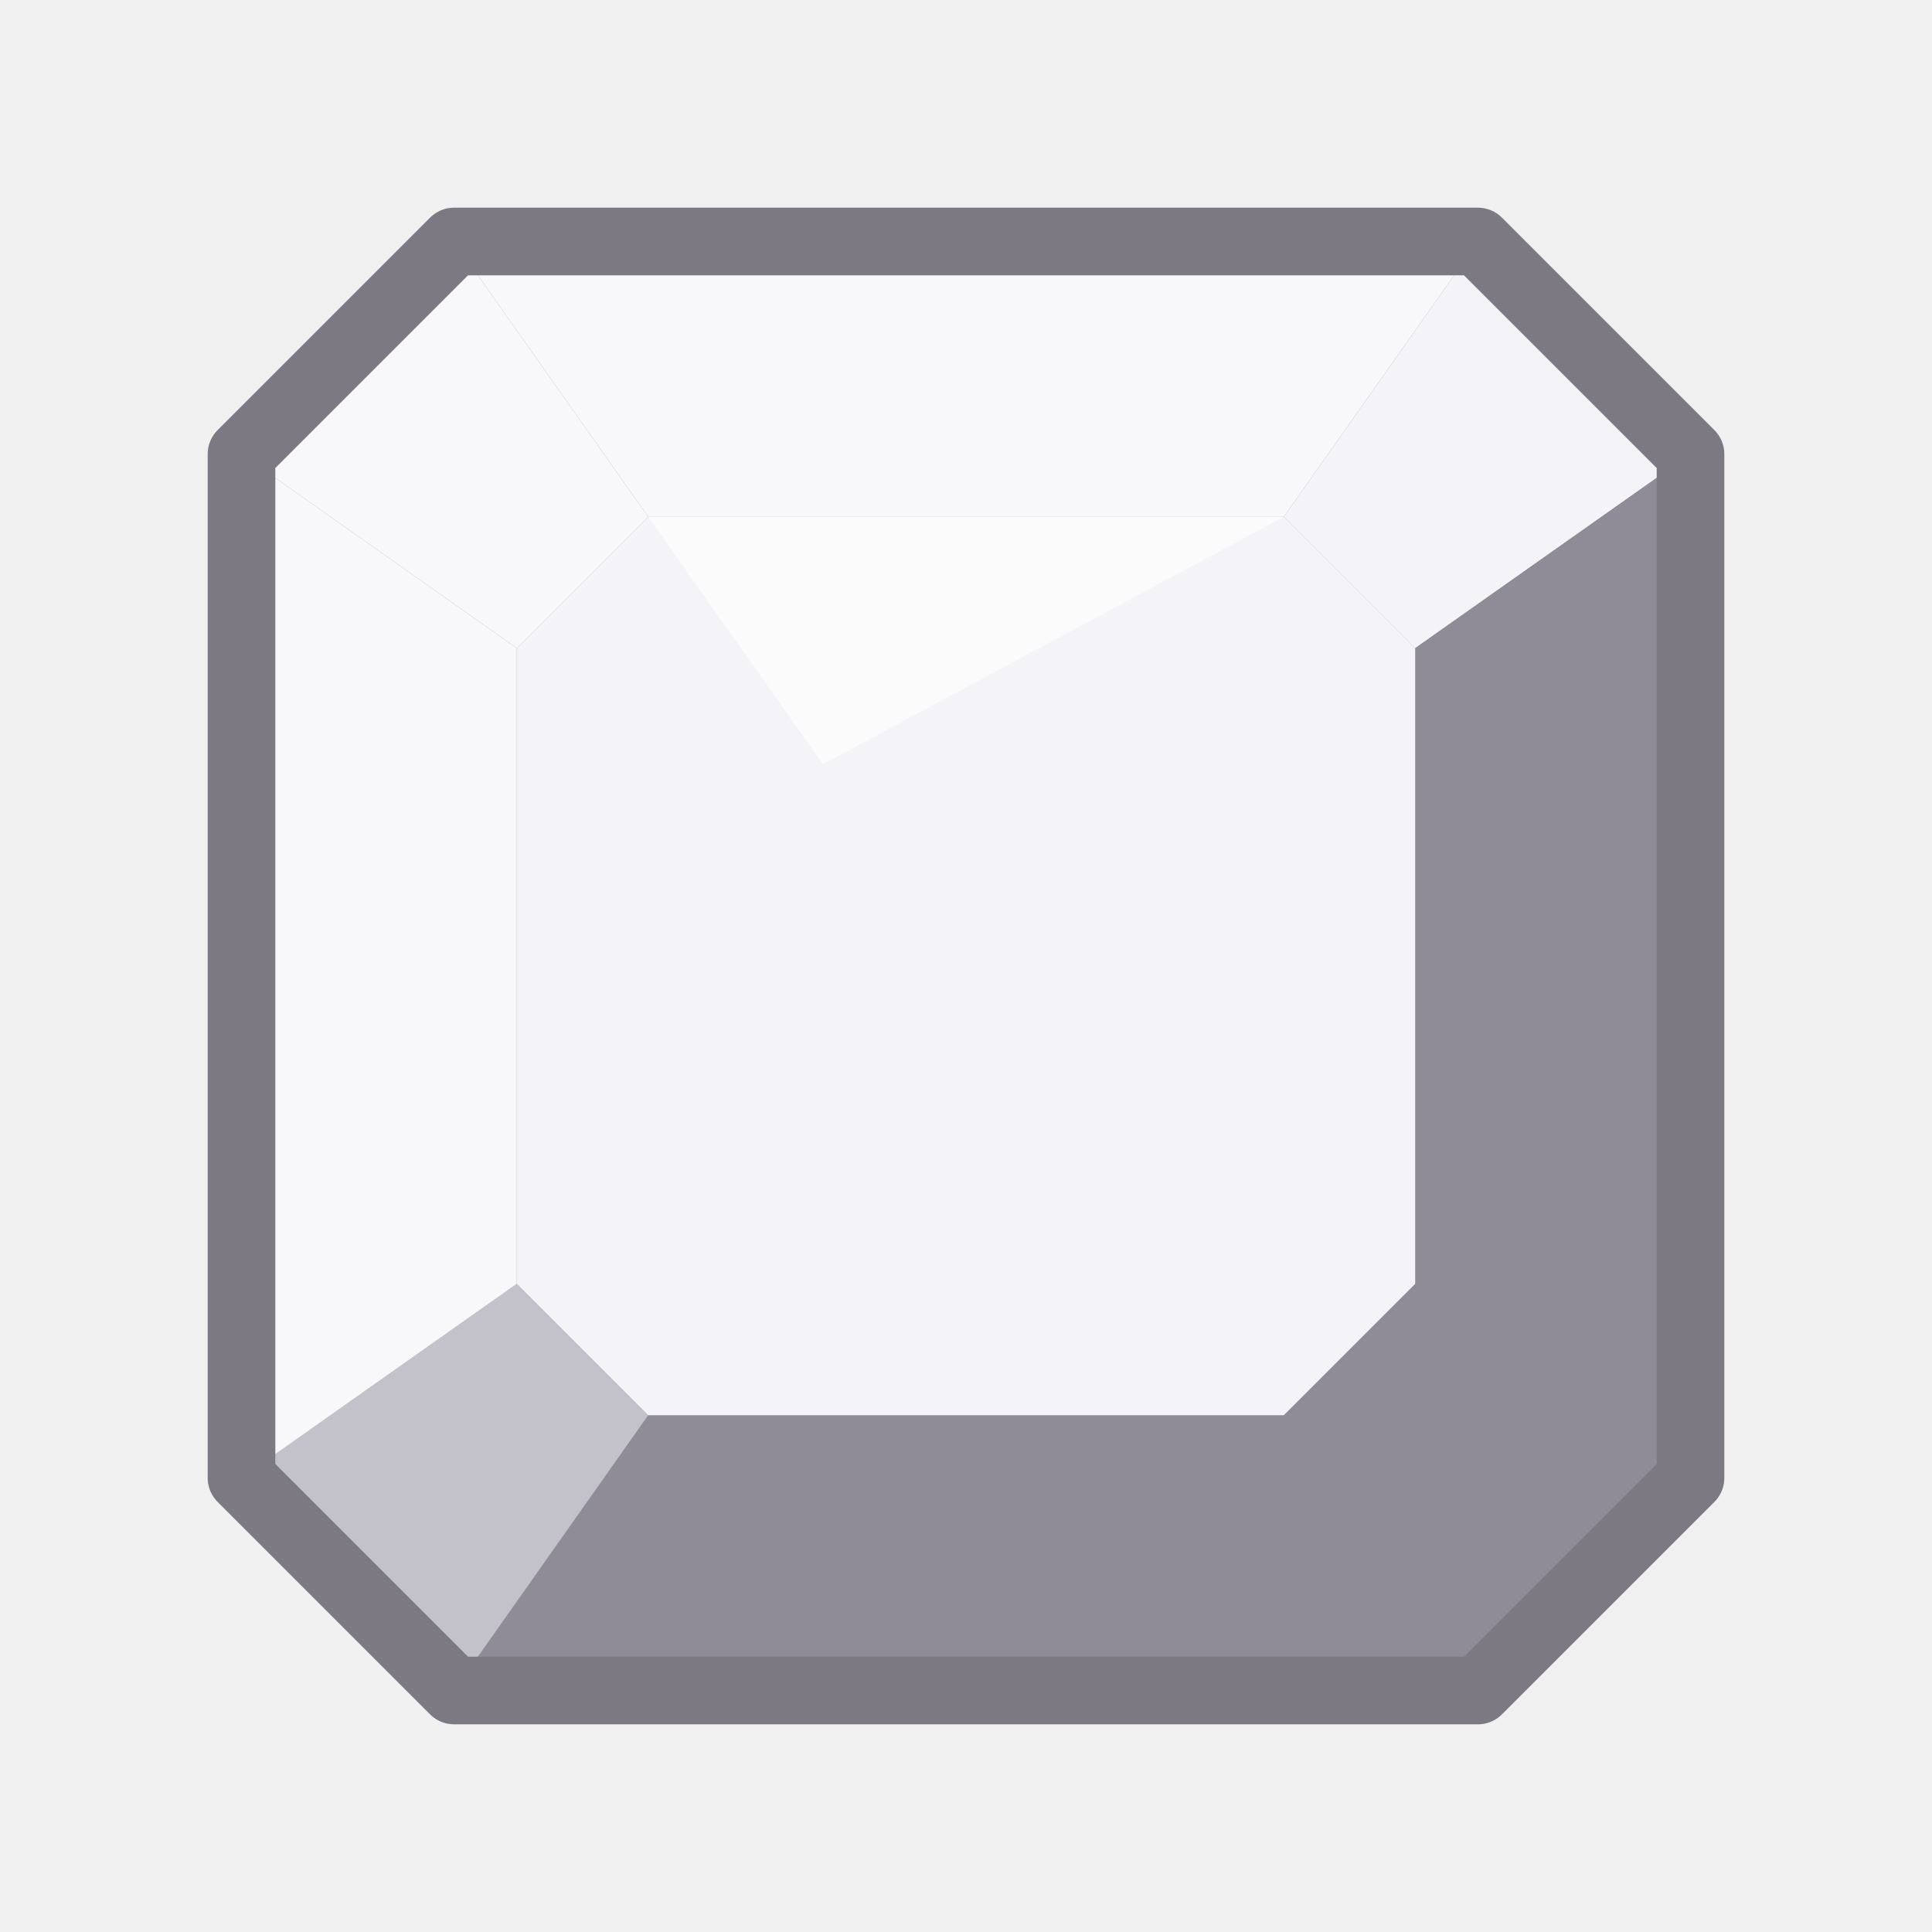
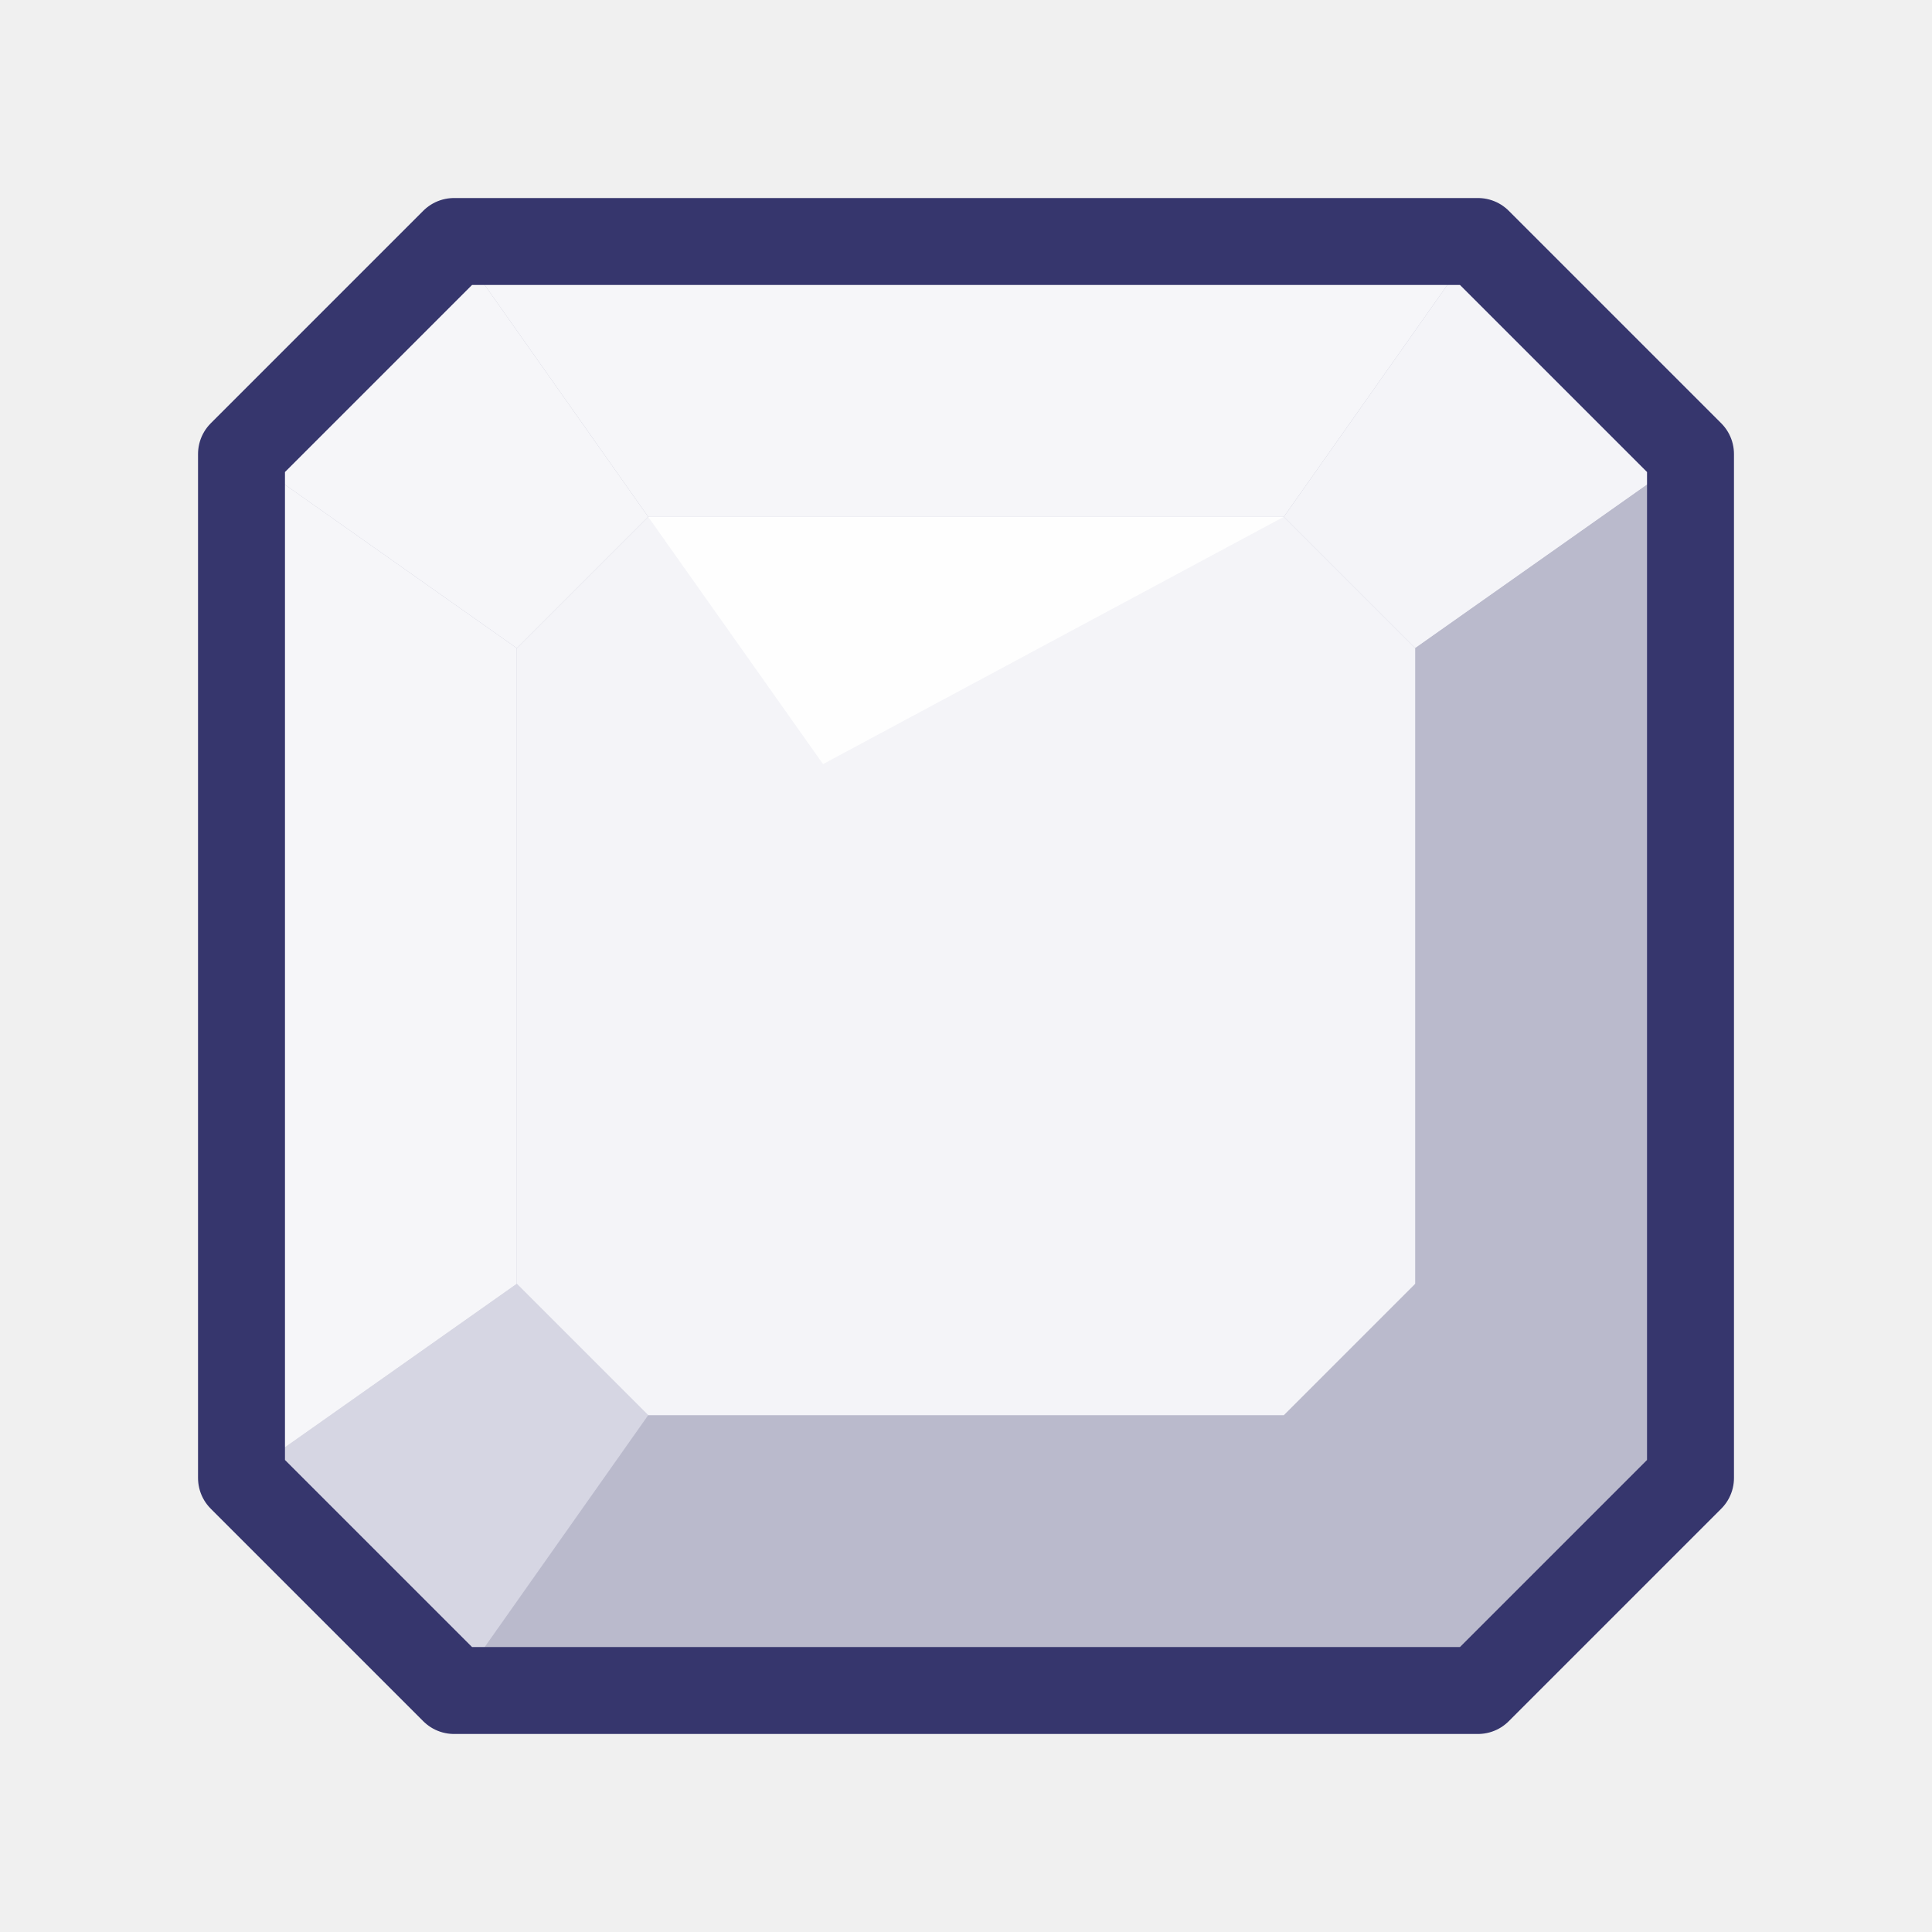
<svg xmlns="http://www.w3.org/2000/svg" viewBox="0 0 200 200" width="200" height="200">
-   <polygon points="47.0,25.0 153.0,25.0 175.0,47.0 175.0,153.0 153.0,175.0 47.0,175.0 25.0,153.0 25.0,47.0" fill="#8f8c98" />
-   <polygon points="47.0,25.0 153.0,25.0 132.9,53.5 67.1,53.5" fill="#f8f8fa" />
+   <polygon points="47.0,25.0 153.0,25.0 175.0,47.0 175.0,153.0 153.0,175.0 47.0,175.0 25.0,153.0 25.0,47.0" fill="#babacc" />
+   <polygon points="47.0,25.0 153.0,25.0 132.9,53.5 67.1,53.5" fill="#f6f6f9" />
  <polygon points="153.0,25.0 175.0,47.0 146.5,67.1 132.9,53.5" fill="#f4f4f8" />
-   <polygon points="175.0,47.0 175.0,153.0 146.5,132.9 146.5,67.1" fill="#8f8c98" />
-   <polygon points="175.0,153.0 153.0,175.0 132.9,146.5 146.5,132.9" fill="#8f8c98" />
-   <polygon points="153.0,175.0 47.0,175.0 67.1,146.5 132.9,146.5" fill="#8f8c98" />
-   <polygon points="47.0,175.0 25.0,153.0 53.5,132.9 67.1,146.5" fill="#c3c1c9" />
-   <polygon points="25.0,153.0 25.0,47.0 53.5,67.1 53.5,132.9" fill="#f8f8fa" />
-   <polygon points="25.0,47.0 47.0,25.0 67.1,53.5 53.5,67.1" fill="#f8f8fa" />
+   <polygon points="175.0,47.0 175.0,153.0 146.5,132.9 146.5,67.1" fill="#babacc" />
+   <polygon points="175.0,153.0 153.0,175.0 132.9,146.5 146.5,132.9" fill="#babacc" />
+   <polygon points="153.0,175.0 47.0,175.0 67.1,146.5 132.9,146.5" fill="#babacc" />
+   <polygon points="47.0,175.0 25.0,153.0 53.5,132.9 67.1,146.5" fill="#d6d6e3" />
+   <polygon points="25.0,153.0 25.0,47.0 53.5,67.1 53.5,132.9" fill="#f6f6f9" />
+   <polygon points="25.0,47.0 47.0,25.0 67.1,53.5 53.5,67.1" fill="#f6f6f9" />
  <polygon points="67.1,53.5 132.9,53.5 146.5,67.1 146.5,132.9 132.9,146.5 67.1,146.5 53.5,132.9 53.5,67.1" fill="#f4f4f8" />
-   <polygon points="67.1,53.5 132.9,53.5 85.2,79.1" fill="#fcfcfd" opacity="0.9" />
-   <polygon points="47.0,25.0 153.0,25.0 175.0,47.0 175.0,153.0 153.0,175.0 47.0,175.0 25.0,153.0 25.0,47.0" fill="none" stroke="#7c7983" stroke-width="7" stroke-linejoin="round" />
+   <polygon points="67.1,53.5 132.9,53.5 85.2,79.1" fill="#ffffff" opacity="0.9" />
+   <polygon points="47.0,25.0 153.0,25.0 175.0,47.0 175.0,153.0 153.0,175.0 47.0,175.0 25.0,153.0 25.0,47.0" fill="none" stroke="#36366d" stroke-width="9" stroke-linejoin="round" />
</svg>
